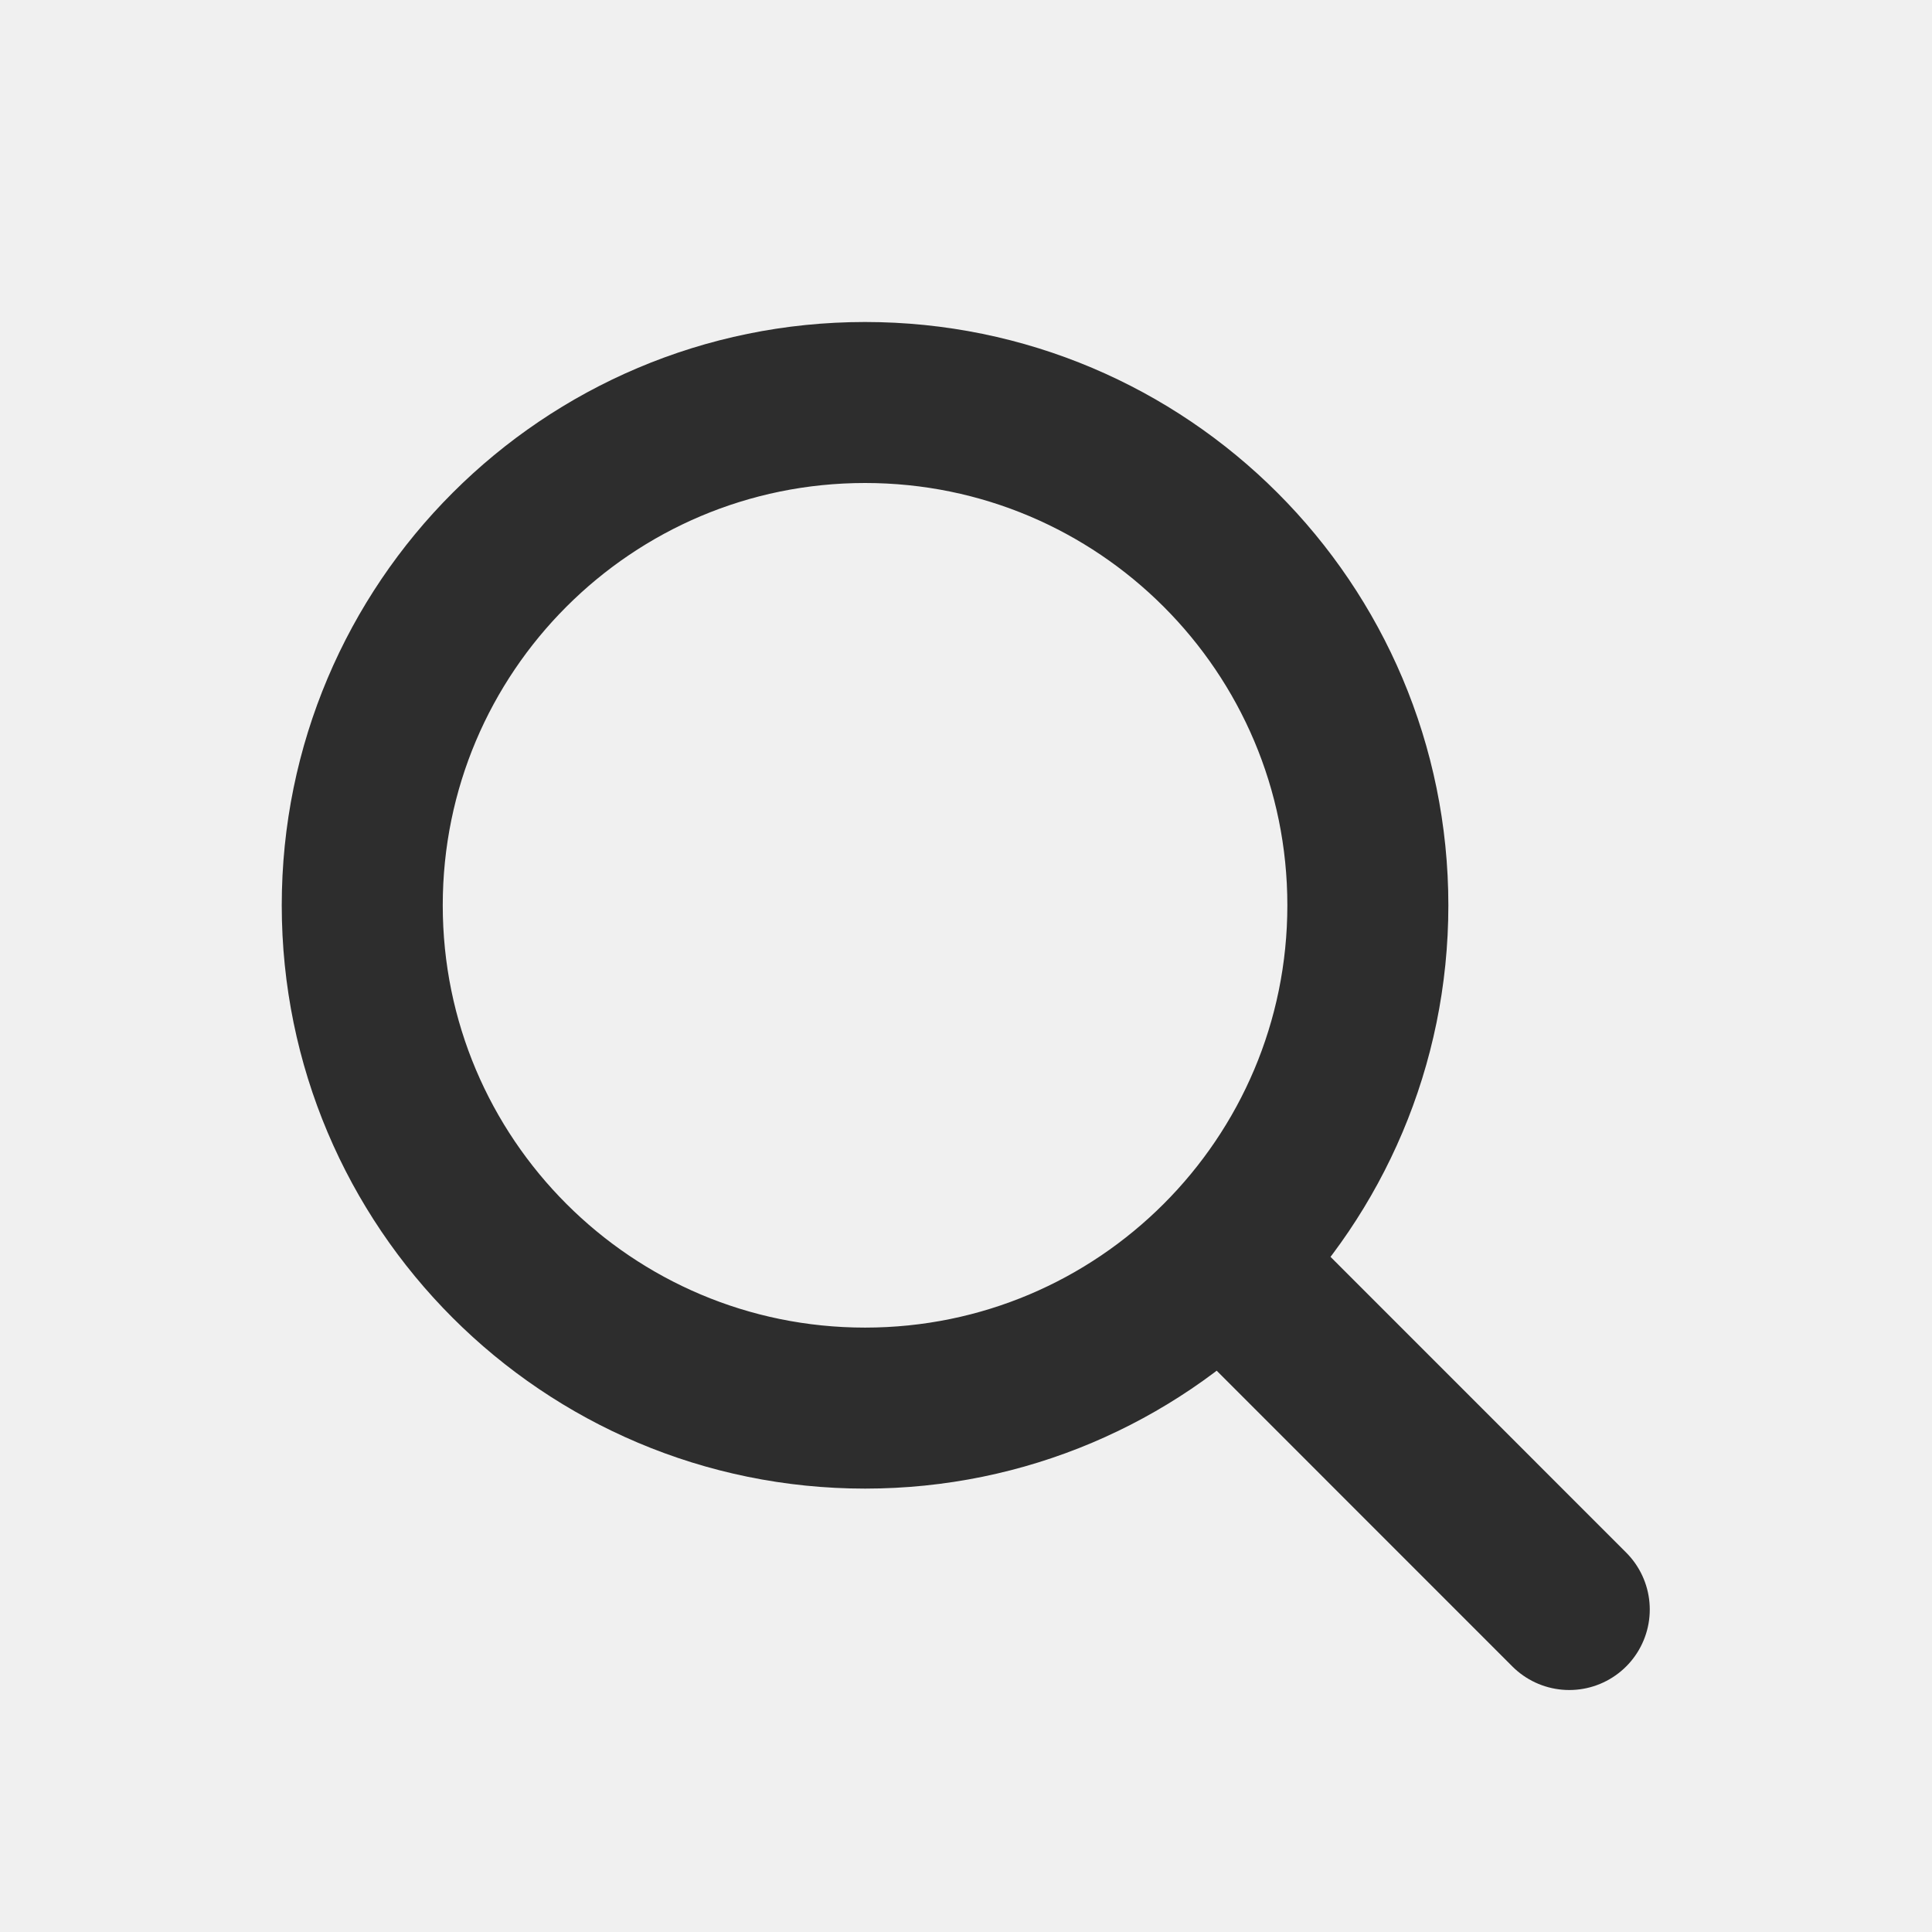
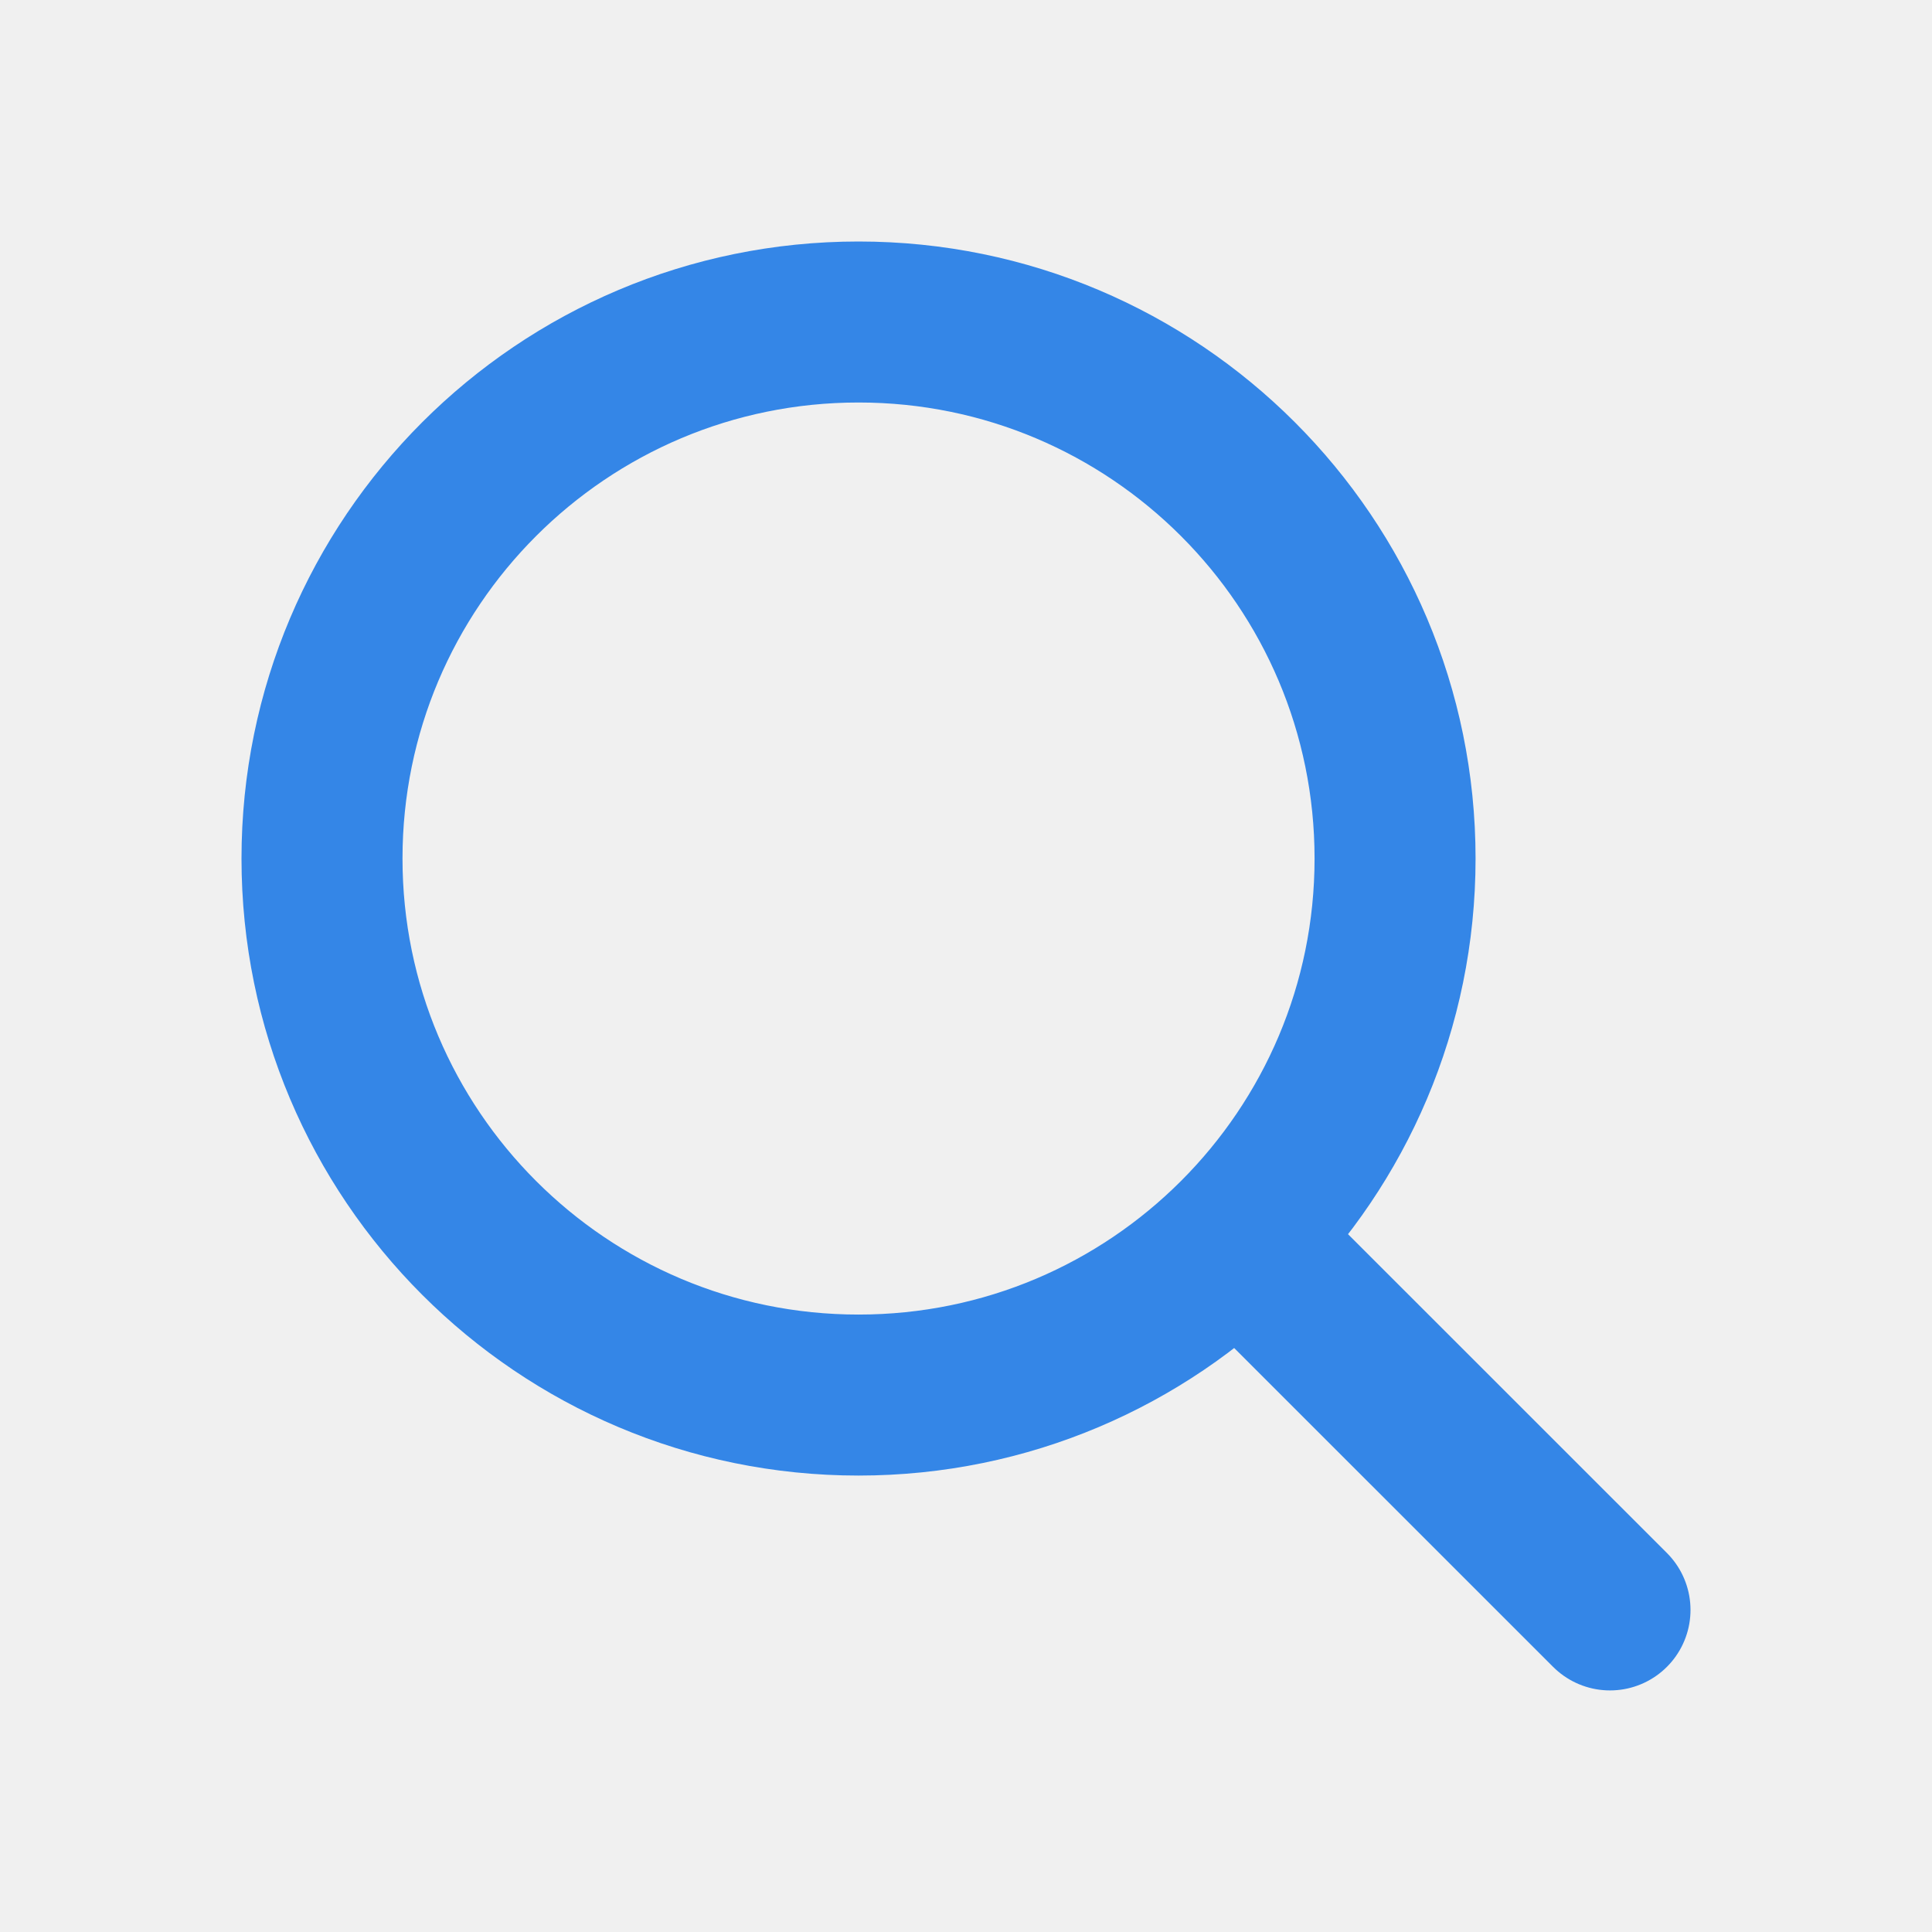
<svg xmlns="http://www.w3.org/2000/svg" width="24" height="24" fill="none">
  <mask id="a" style="mask-type:luminance" maskUnits="userSpaceOnUse" x="0" y="0" width="32" height="32">
    <path d="M32 0H0v32h32V0Z" fill="#fff" style="fill:#fff;fill-opacity:1" />
  </mask>
-   <g mask="url(#a)" stroke="#2D2D2D" stroke-width="2" stroke-linecap="round" stroke-linejoin="round">
-     <path d="M10.746 17.492a6.246 6.246 0 1 0 0-12.492 6.246 6.246 0 0 0 0 12.492ZM19.494 19.994l-3.747-3.748" style="stroke:color(display-p3 .176 .176 .176);stroke-opacity:1" />
+   <g mask="url(#a)" stroke="#3486E7" stroke-width="2" stroke-linecap="round" stroke-linejoin="round">
+     <path d="M10.665 17.33a6.664 6.664 0 1 0 0-13.33 6.664 6.664 0 0 0 0 13.33ZM20 19.999 16 16" style="stroke:color(display-p3 .204 .525 .906);stroke-opacity:1" />
  </g>
</svg>
